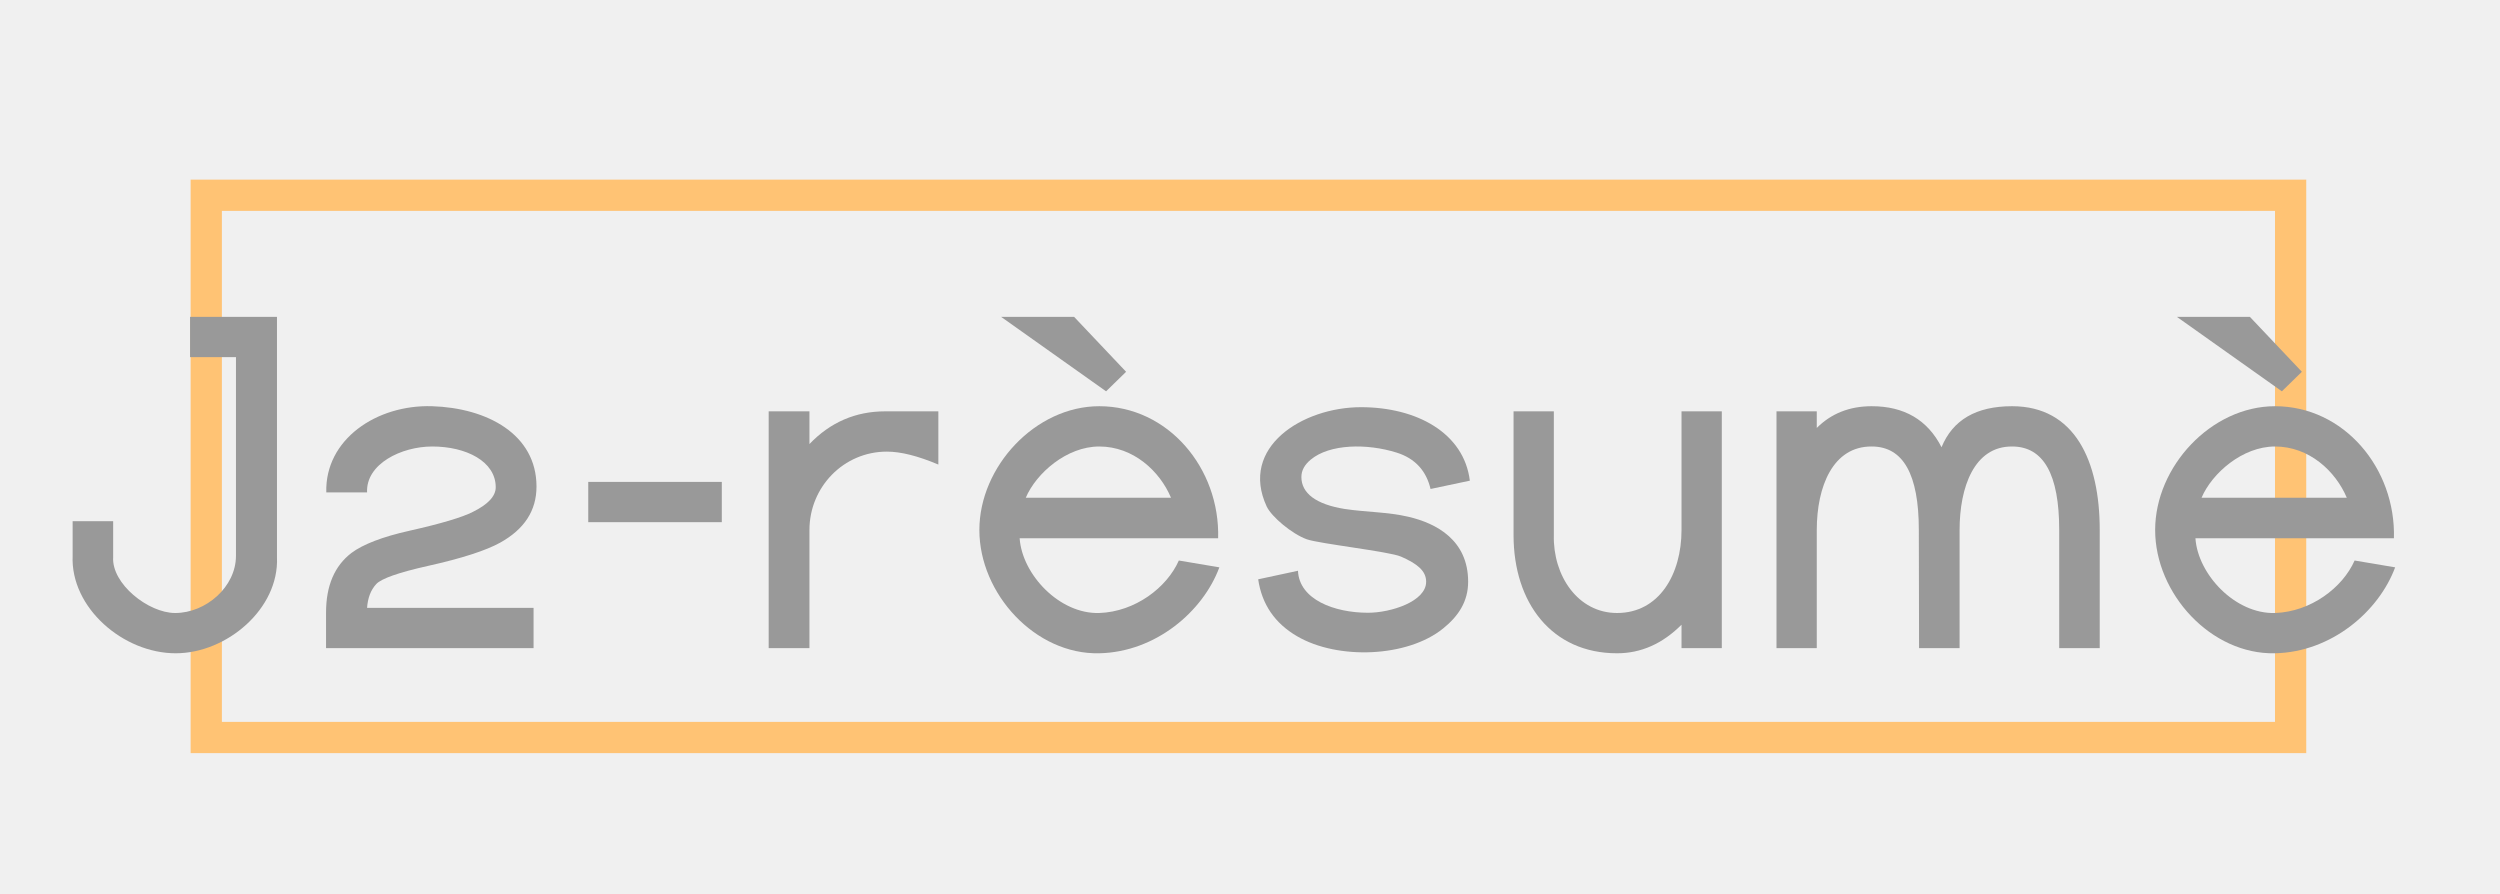
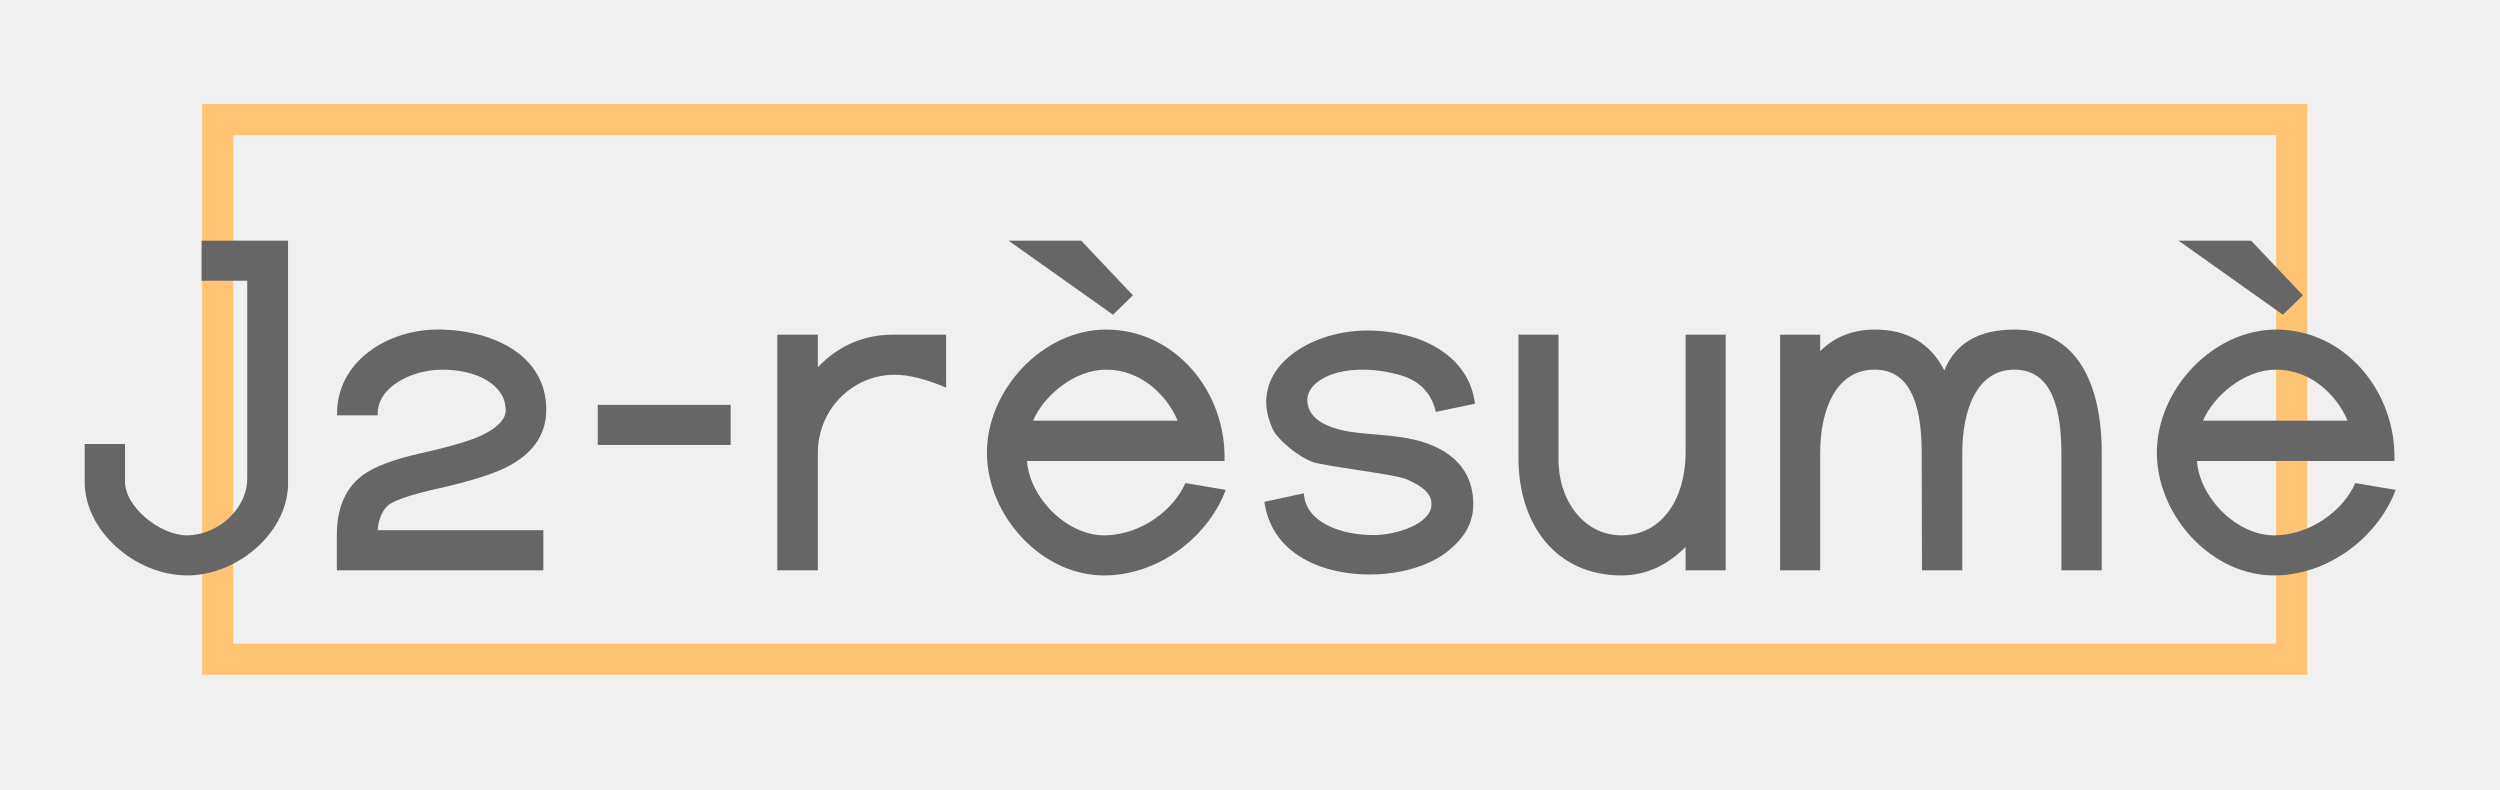
- <svg xmlns="http://www.w3.org/2000/svg" xmlns:ns1="lucid" xmlns:xlink="http://www.w3.org/1999/xlink" width="400" height="143">
-   <g transform="translate(-47 -1122)" ns1:page-tab-id="0_0">
+ <svg xmlns="http://www.w3.org/2000/svg" xmlns:ns1="lucid" xmlns:xlink="http://www.w3.org/1999/xlink" width="402" height="127">
+   <g transform="translate(-45 -1134)" ns1:page-tab-id="0_0">
    <path d="M80 1153.24h333.5V1240H80z" stroke="#ffc374" stroke-width="5" fill="#fff" fill-opacity="0" />
    <use xlink:href="#a" transform="matrix(1,0,0,1,85,1158.244) translate(-26.14453 67.46094)" />
    <defs>
-       <path fill="#999" d="M414-144c126 0 249-107 249-234v-814H475v-165h356v985c9 211-206 393-415 393C201 21-15-166-6-378v-142h166v147c-7 109 144 229 254 229" id="b" />
-       <path fill="#999" d="M481-991c226 7 428 115 428 329 0 99-50 175-149 230-58 32-156 64-295 95-121 27-191 52-212 74-23 25-35 57-38 98h682V0H47v-146c0-110 35-191 104-244 47-35 126-66 238-91 129-29 216-55 259-77 63-31 94-65 94-101 0-106-121-167-260-167-126 0-272 71-267 188H48c-6-217 206-360 433-353" id="c" />
-       <path fill="#999" d="M51-681h547v165H51v-165" id="d" />
-       <path fill="#999" d="M535-805c-177 0-317 145-317 321V0H51v-970h167v134c85-89 189-134 310-134h218v218c-83-35-153-53-211-53" id="e" />
-       <path fill="#999" d="M812-616c-46-109-154-210-294-210-133 0-258 109-301 210h595zM27-484c0-260 230-507 491-507 282 0 495 254 487 541H192c10 148 163 311 326 306 147-5 277-104 326-215l166 28C943-150 749 16 518 21 256 27 27-223 27-484zm519-568l-430-305h299l213 225" id="f" />
-       <path fill="#999" d="M68-580C-45-823 215-987 454-987c229 0 422 106 446 301l-161 34c-17-73-62-125-139-149-121-38-274-36-352 29-25 21-38 44-38 71 0 66 59 112 178 131 86 13 176 12 261 32 115 27 244 96 244 266 0 81-40 141-102 191C645 38 359 49 192-49 101-102 48-180 33-282l163-35c5 118 149 172 287 172 93 0 238-46 238-127 0-45-37-74-103-103-48-21-337-53-386-71-61-22-144-92-164-134" id="g" />
-       <path fill="#999" d="M470-144c172 0 264-158 264-340v-486h165V0H734v-96C656-18 568 21 470 21 202 21 46-186 46-463v-507h165v507c-4 167 99 319 259 319" id="h" />
-       <path fill="#999" d="M1018-991c257 0 359 224 359 507V0h-166v-484c0-228-64-342-193-342-155-1-215 166-215 342V0H637l-1-484c0-228-64-342-193-342-159-1-225 164-225 342V0H53v-970h165v68c59-59 134-89 225-89 133 0 229 56 286 168 46-112 142-168 289-168" id="i" />
+       <path fill="#666" d="M414-144c126 0 249-107 249-234v-814H475v-165h356v985c9 211-206 393-415 393C201 21-15-166-6-378v-142h166v147c-7 109 144 229 254 229" id="b" />
+       <path fill="#666" d="M481-991c226 7 428 115 428 329 0 99-50 175-149 230-58 32-156 64-295 95-121 27-191 52-212 74-23 25-35 57-38 98h682V0H47v-146c0-110 35-191 104-244 47-35 126-66 238-91 129-29 216-55 259-77 63-31 94-65 94-101 0-106-121-167-260-167-126 0-272 71-267 188H48c-6-217 206-360 433-353" id="c" />
+       <path fill="#666" d="M51-681h547v165H51v-165" id="d" />
+       <path fill="#666" d="M535-805c-177 0-317 145-317 321V0H51v-970h167v134c85-89 189-134 310-134h218v218c-83-35-153-53-211-53" id="e" />
+       <path fill="#666" d="M812-616c-46-109-154-210-294-210-133 0-258 109-301 210h595zM27-484c0-260 230-507 491-507 282 0 495 254 487 541H192c10 148 163 311 326 306 147-5 277-104 326-215l166 28C943-150 749 16 518 21 256 27 27-223 27-484zm519-568l-430-305h299l213 225" id="f" />
+       <path fill="#666" d="M68-580C-45-823 215-987 454-987c229 0 422 106 446 301l-161 34c-17-73-62-125-139-149-121-38-274-36-352 29-25 21-38 44-38 71 0 66 59 112 178 131 86 13 176 12 261 32 115 27 244 96 244 266 0 81-40 141-102 191C645 38 359 49 192-49 101-102 48-180 33-282l163-35c5 118 149 172 287 172 93 0 238-46 238-127 0-45-37-74-103-103-48-21-337-53-386-71-61-22-144-92-164-134" id="g" />
+       <path fill="#666" d="M470-144c172 0 264-158 264-340v-486h165V0H734v-96C656-18 568 21 470 21 202 21 46-186 46-463v-507h165v507c-4 167 99 319 259 319" id="h" />
+       <path fill="#666" d="M1018-991c257 0 359 224 359 507V0h-166v-484c0-228-64-342-193-342-155-1-215 166-215 342V0H637l-1-484c0-228-64-342-193-342-159-1-225 164-225 342V0H53v-970h165v68c59-59 134-89 225-89 133 0 229 56 286 168 46-112 142-168 289-168" id="i" />
      <g id="a">
        <use transform="matrix(0.0390625,0,0,0.0390625,0,0)" xlink:href="#b" />
        <use transform="matrix(0.0390625,0,0,0.0390625,38.47656,0)" xlink:href="#c" />
        <use transform="matrix(0.0390625,0,0,0.0390625,80.27344,0)" xlink:href="#d" />
        <use transform="matrix(0.0390625,0,0,0.0390625,109.1406,0)" xlink:href="#e" />
        <use transform="matrix(0.0390625,0,0,0.0390625,143.7891,0)" xlink:href="#f" />
        <use transform="matrix(0.0390625,0,0,0.0390625,188.1641,0)" xlink:href="#g" />
        <use transform="matrix(0.0390625,0,0,0.0390625,228.5156,0)" xlink:href="#h" />
        <use transform="matrix(0.0390625,0,0,0.0390625,270.3125,0)" xlink:href="#i" />
        <use transform="matrix(0.0390625,0,0,0.0390625,331.9141,0)" xlink:href="#f" />
      </g>
    </defs>
  </g>
</svg>
